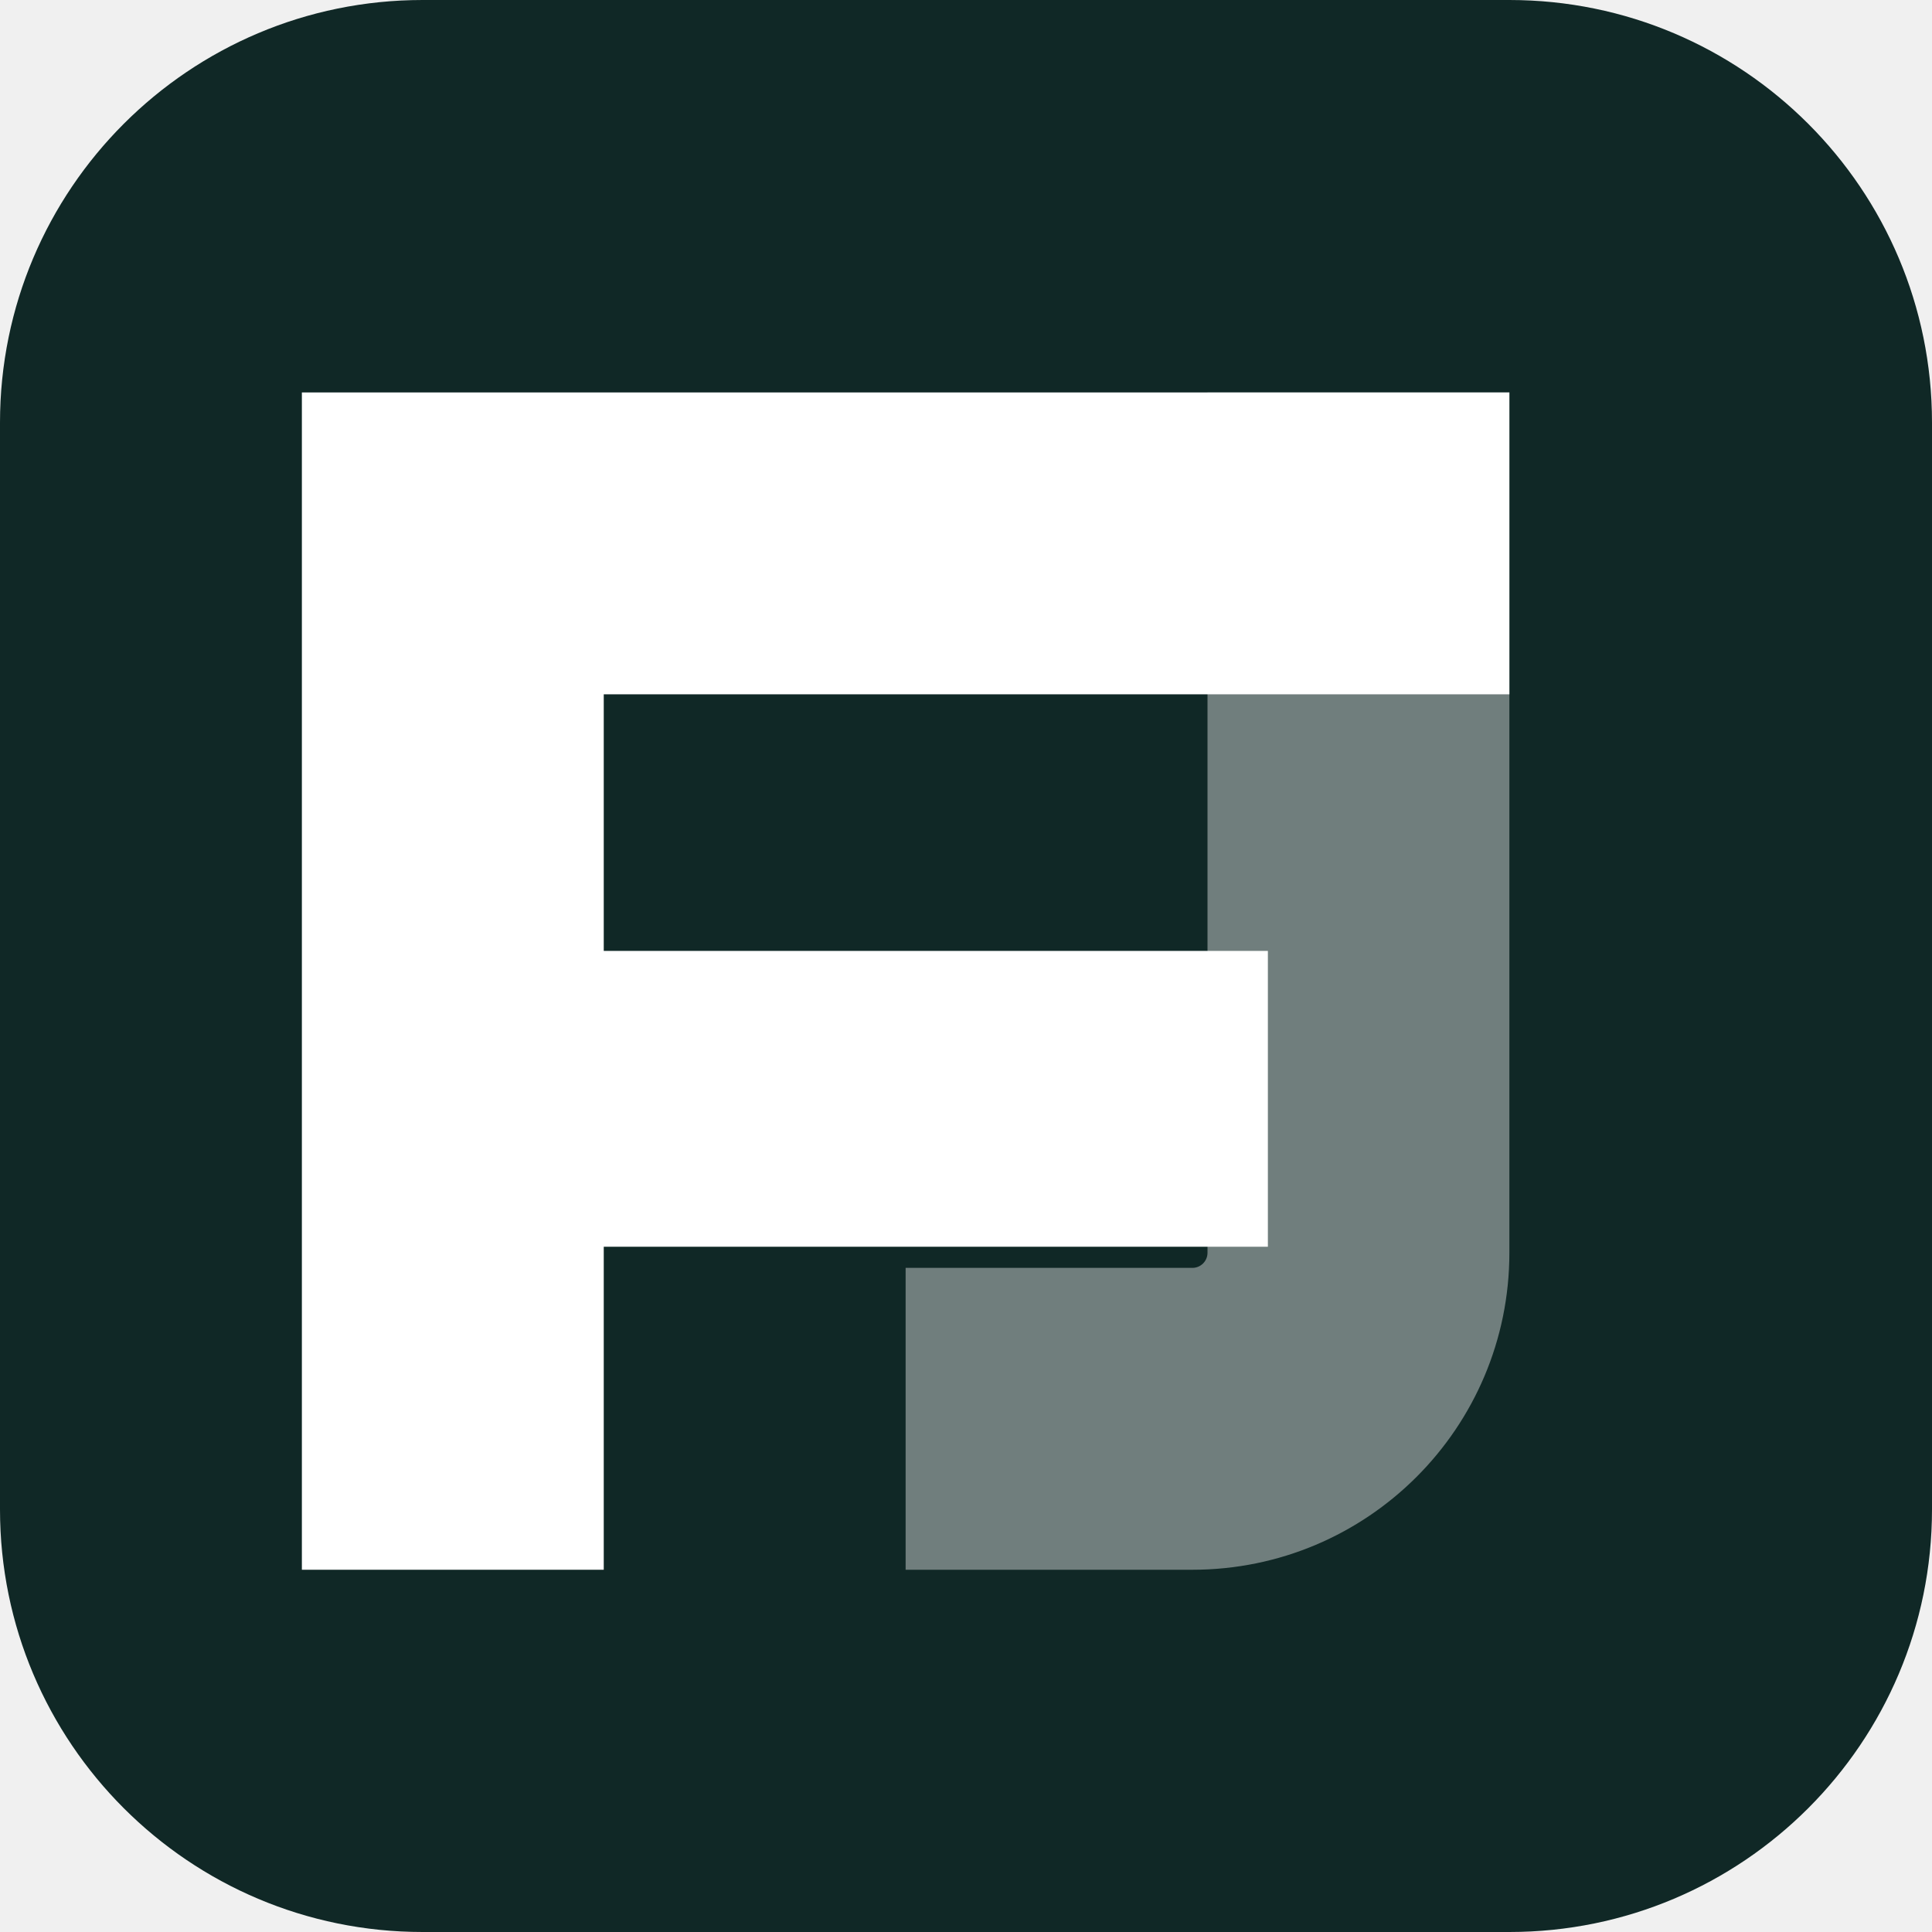
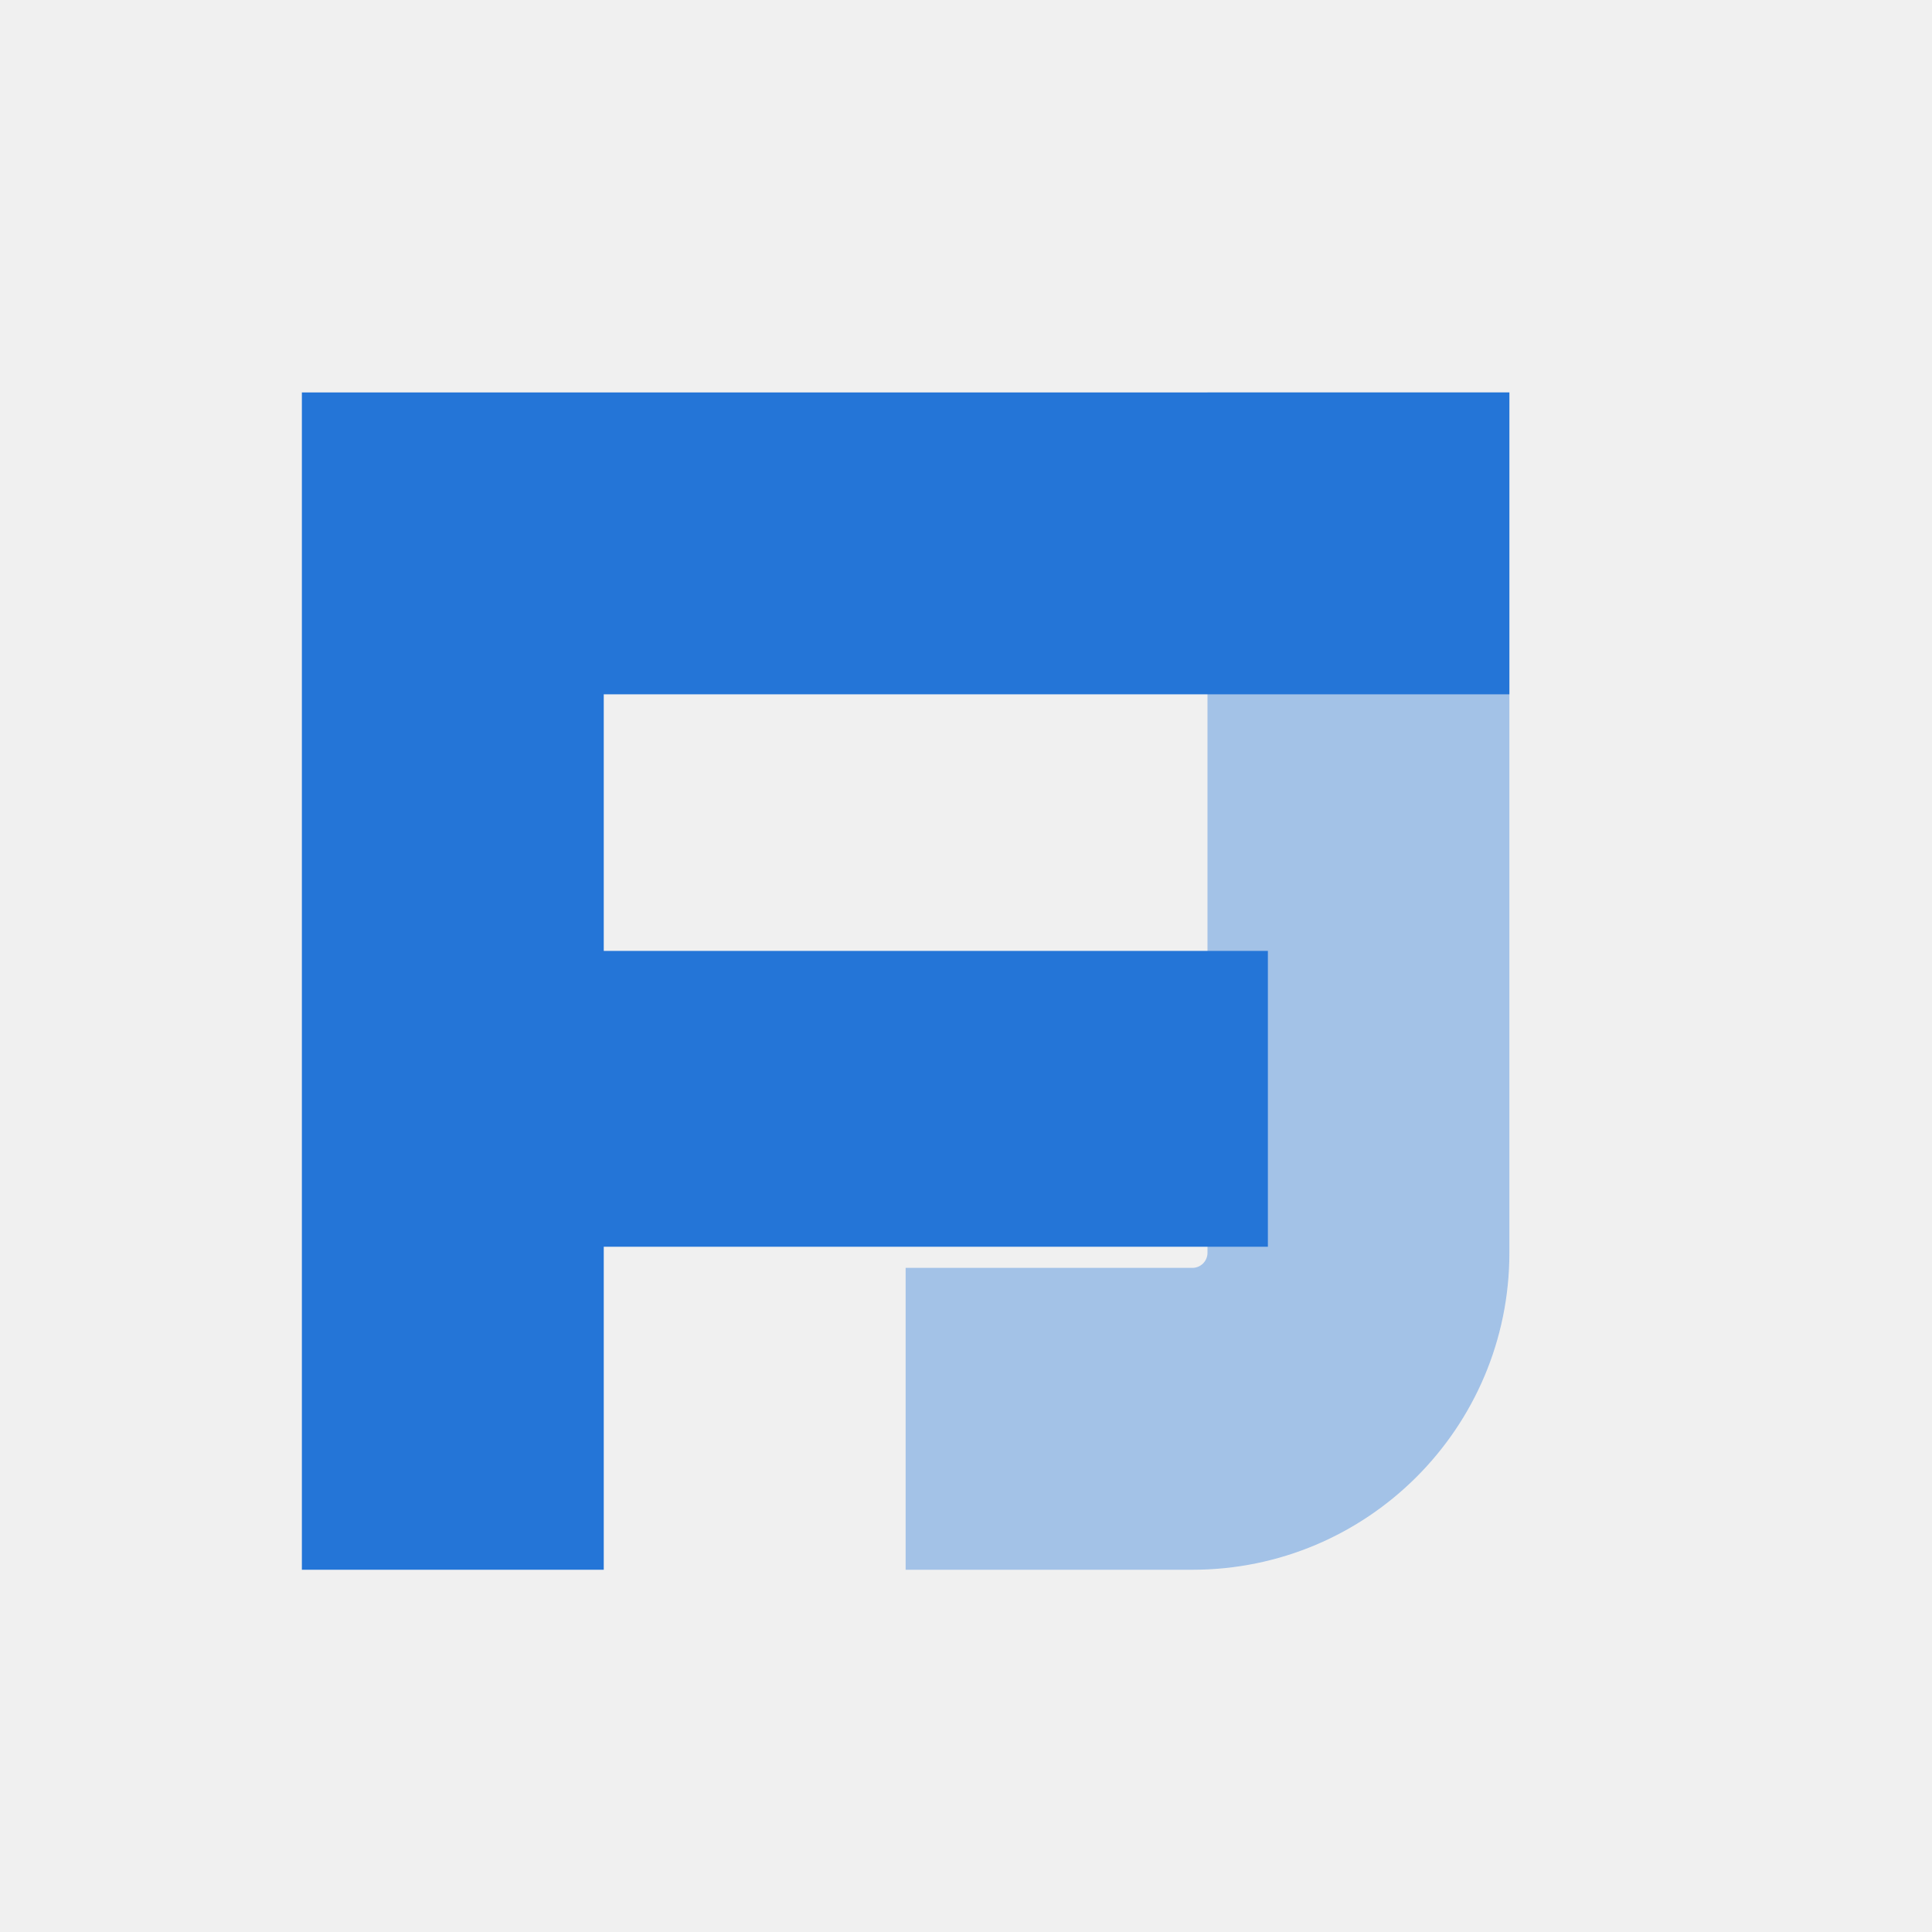
<svg xmlns="http://www.w3.org/2000/svg" viewBox="0 0 32 32">
-   <rect fill="#102826" width="32" height="32" rx="7" />
-   <path fill="#fff" d="M5 6.5h20v5H10v4.25h11v4.9H10V26H5V6.5Z" />
-   <path fill="#fff" opacity=".4" d="M25 6.5v14.25A5.25 5.25 0 0 1 19.75 26H15v-5h4.75a.25.25 0 0 0 .25-.25V6.5h5Z" />
+   <path fill="#2475d7" d="M5 6.5h20v5H10v4.25h11v4.9H10V26H5V6.5Z" />
+   <path fill="#2475d7" opacity=".38" d="M25 6.5v14.25A5.25 5.25 0 0 1 19.75 26H15v-5h4.75a.25.25 0 0 0 .25-.25V6.5h5Z" />
</svg>
